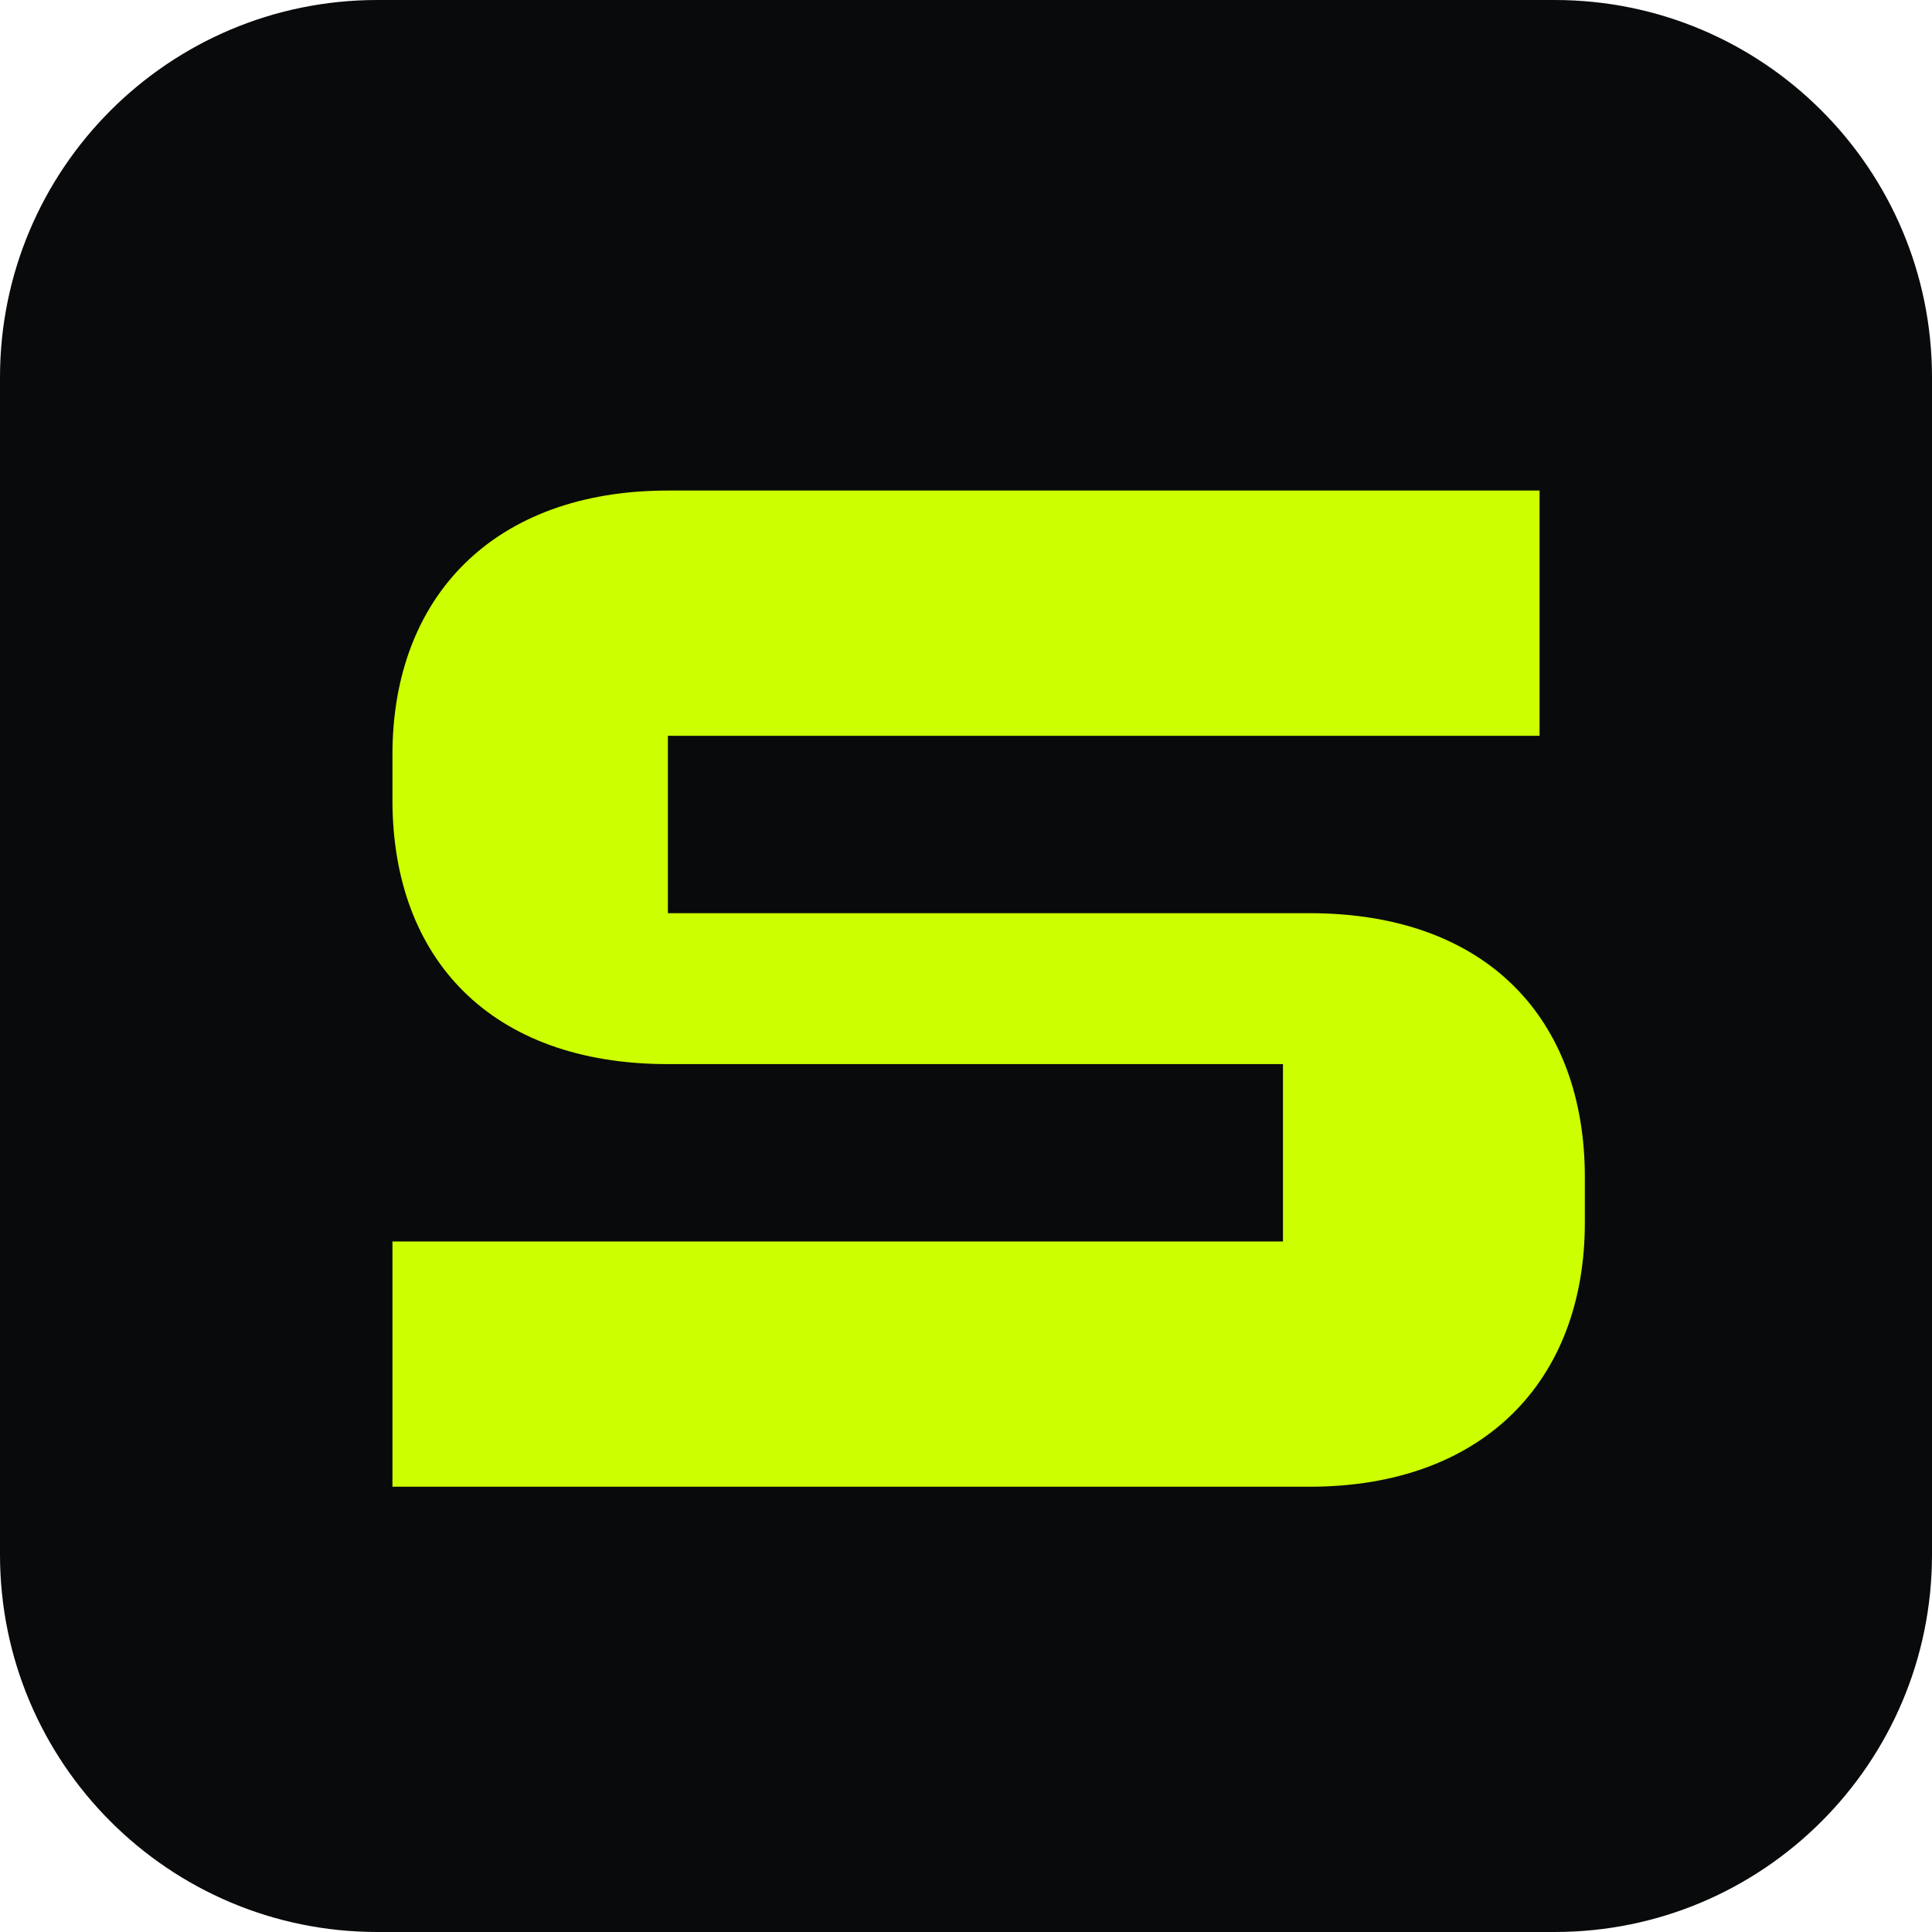
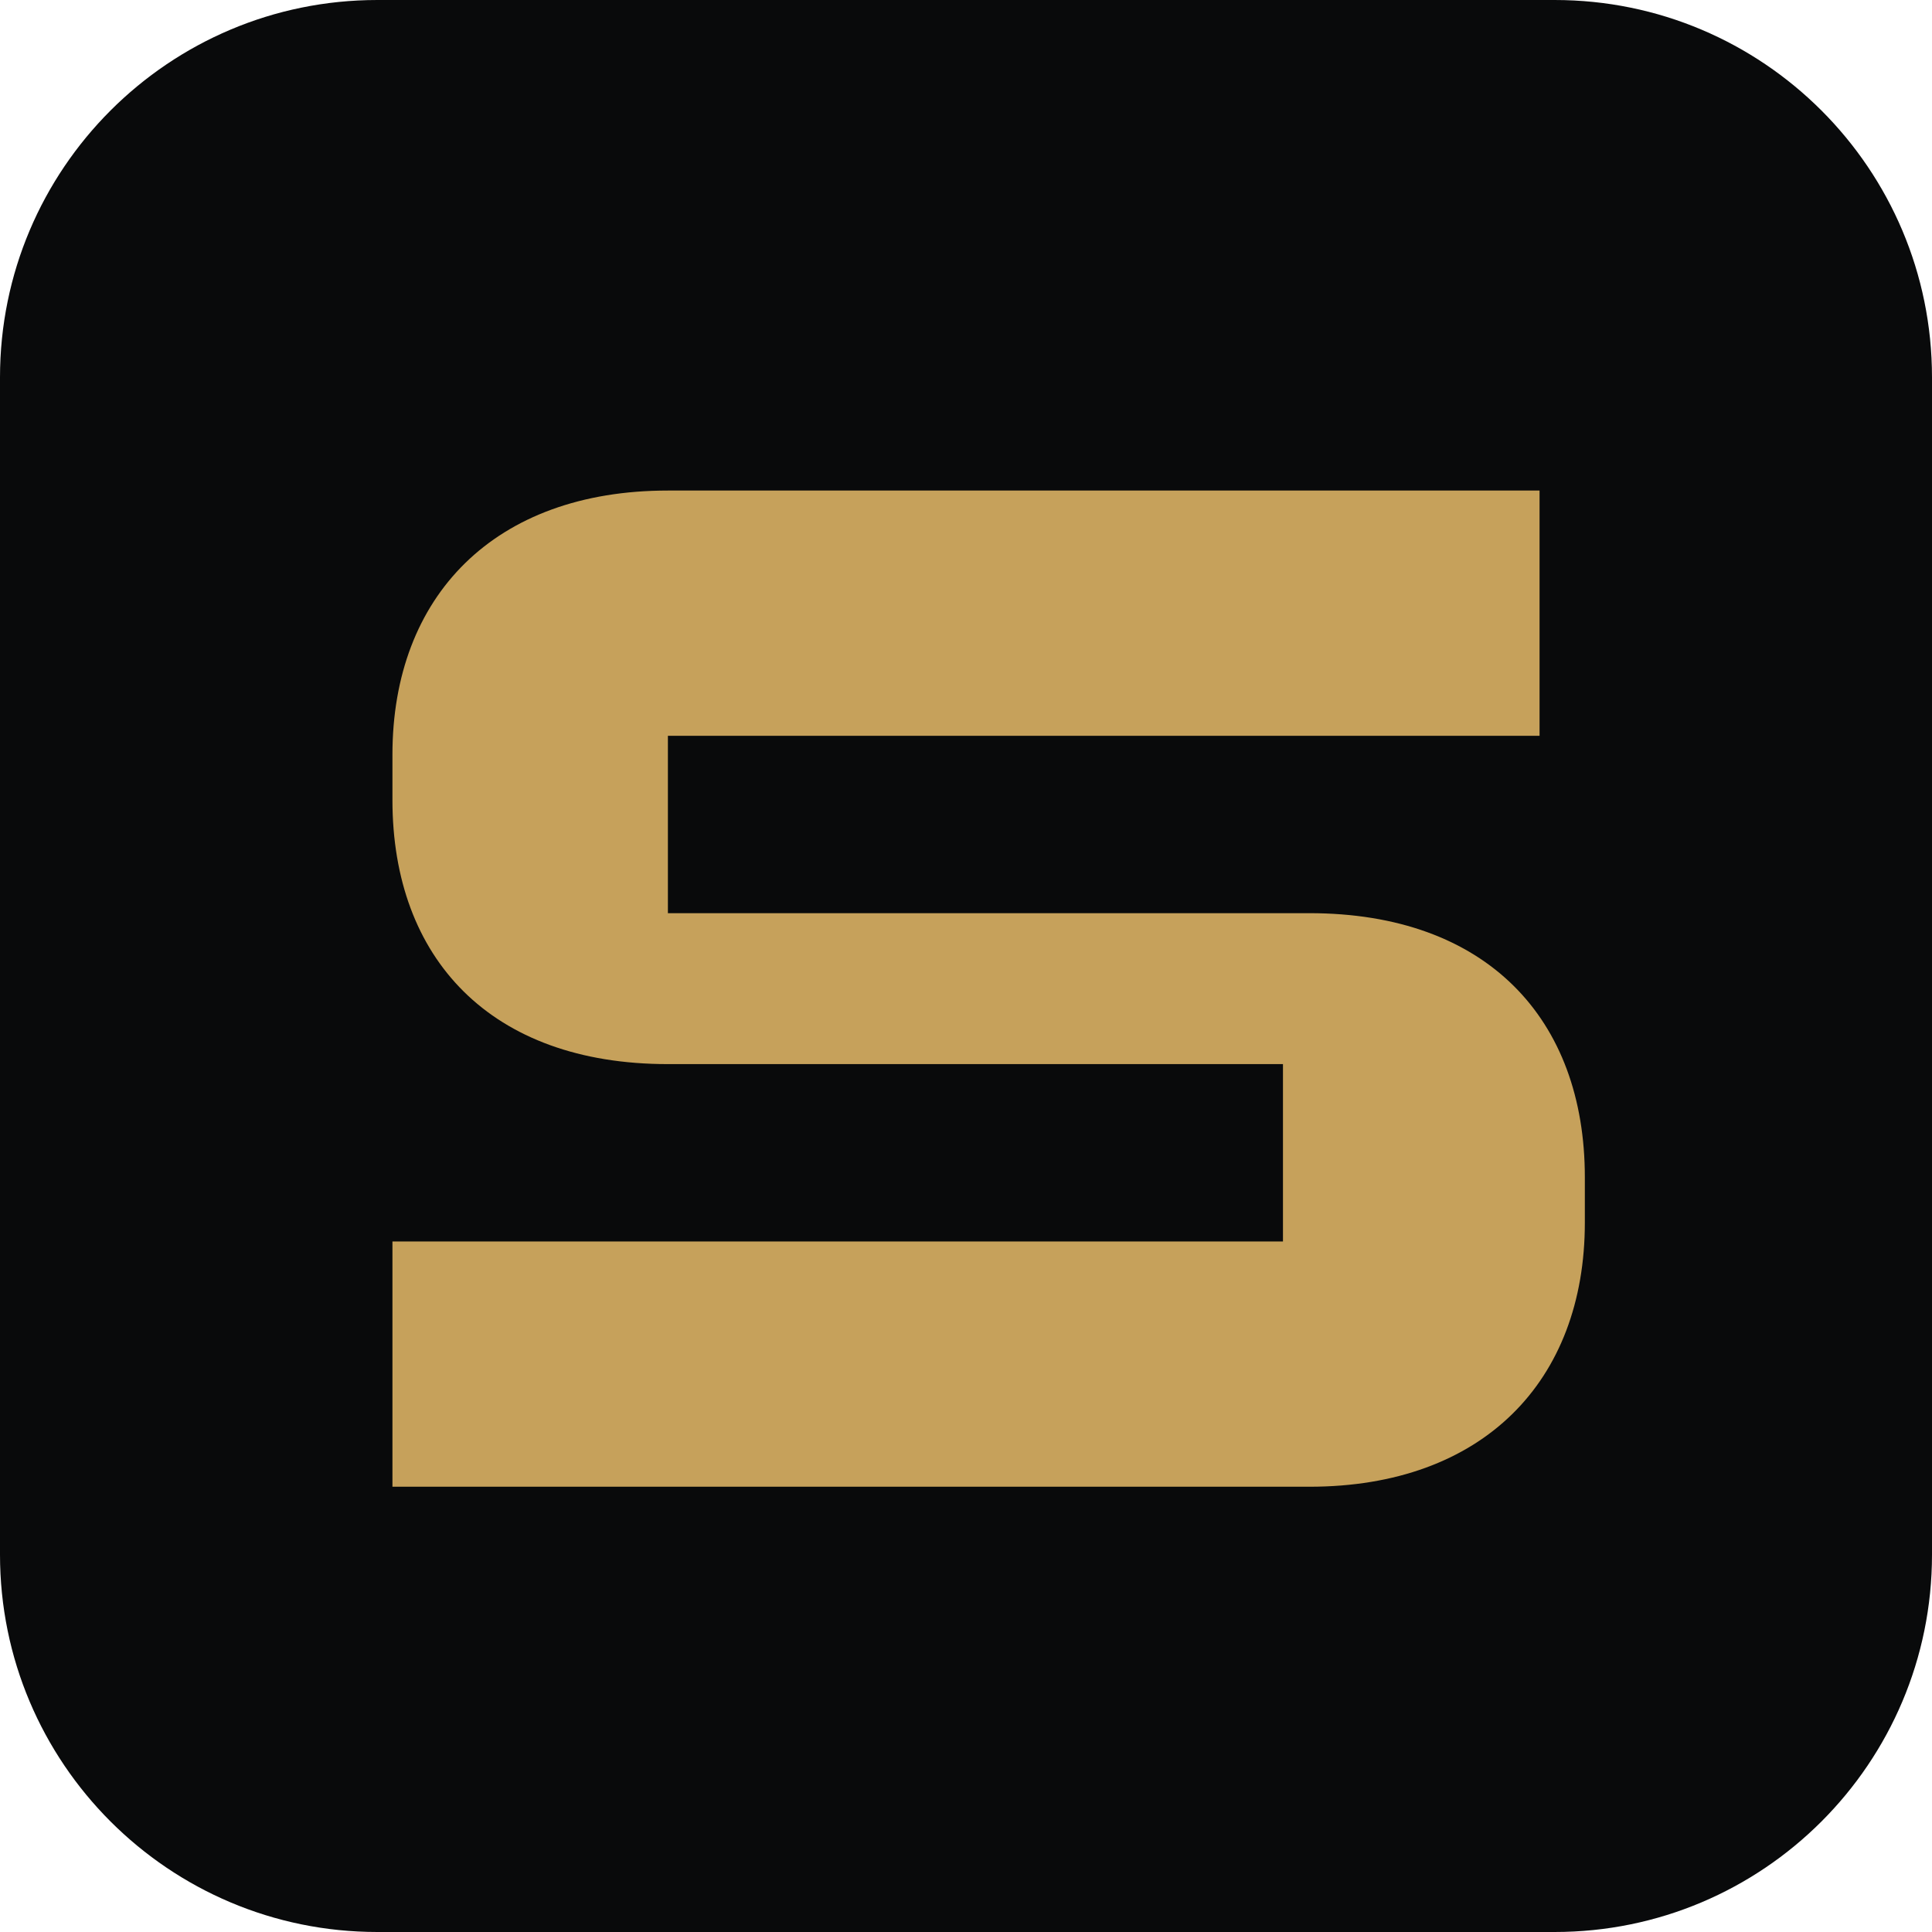
<svg xmlns="http://www.w3.org/2000/svg" viewBox="0 0 512 512">
  <rect width="512" height="512" rx="100" fill="#090a0b" />
-   <path d="M104 130h304v65H177v47h170c47 0 73 28 73 70v12c0 42-27 70-73 70H104v-65h236v-47H177c-47 0-73-28-73-70v-12c0-42 27-70 73-70z" fill="#ccff00" />
+   <path d="M104 130h304v65H177v47h170c47 0 73 28 73 70v12c0 42-27 70-73 70H104v-65h236v-47H177c-47 0-73-28-73-70v-12c0-42 27-70 73-70z" fill="#c6a15b" />
</svg>
